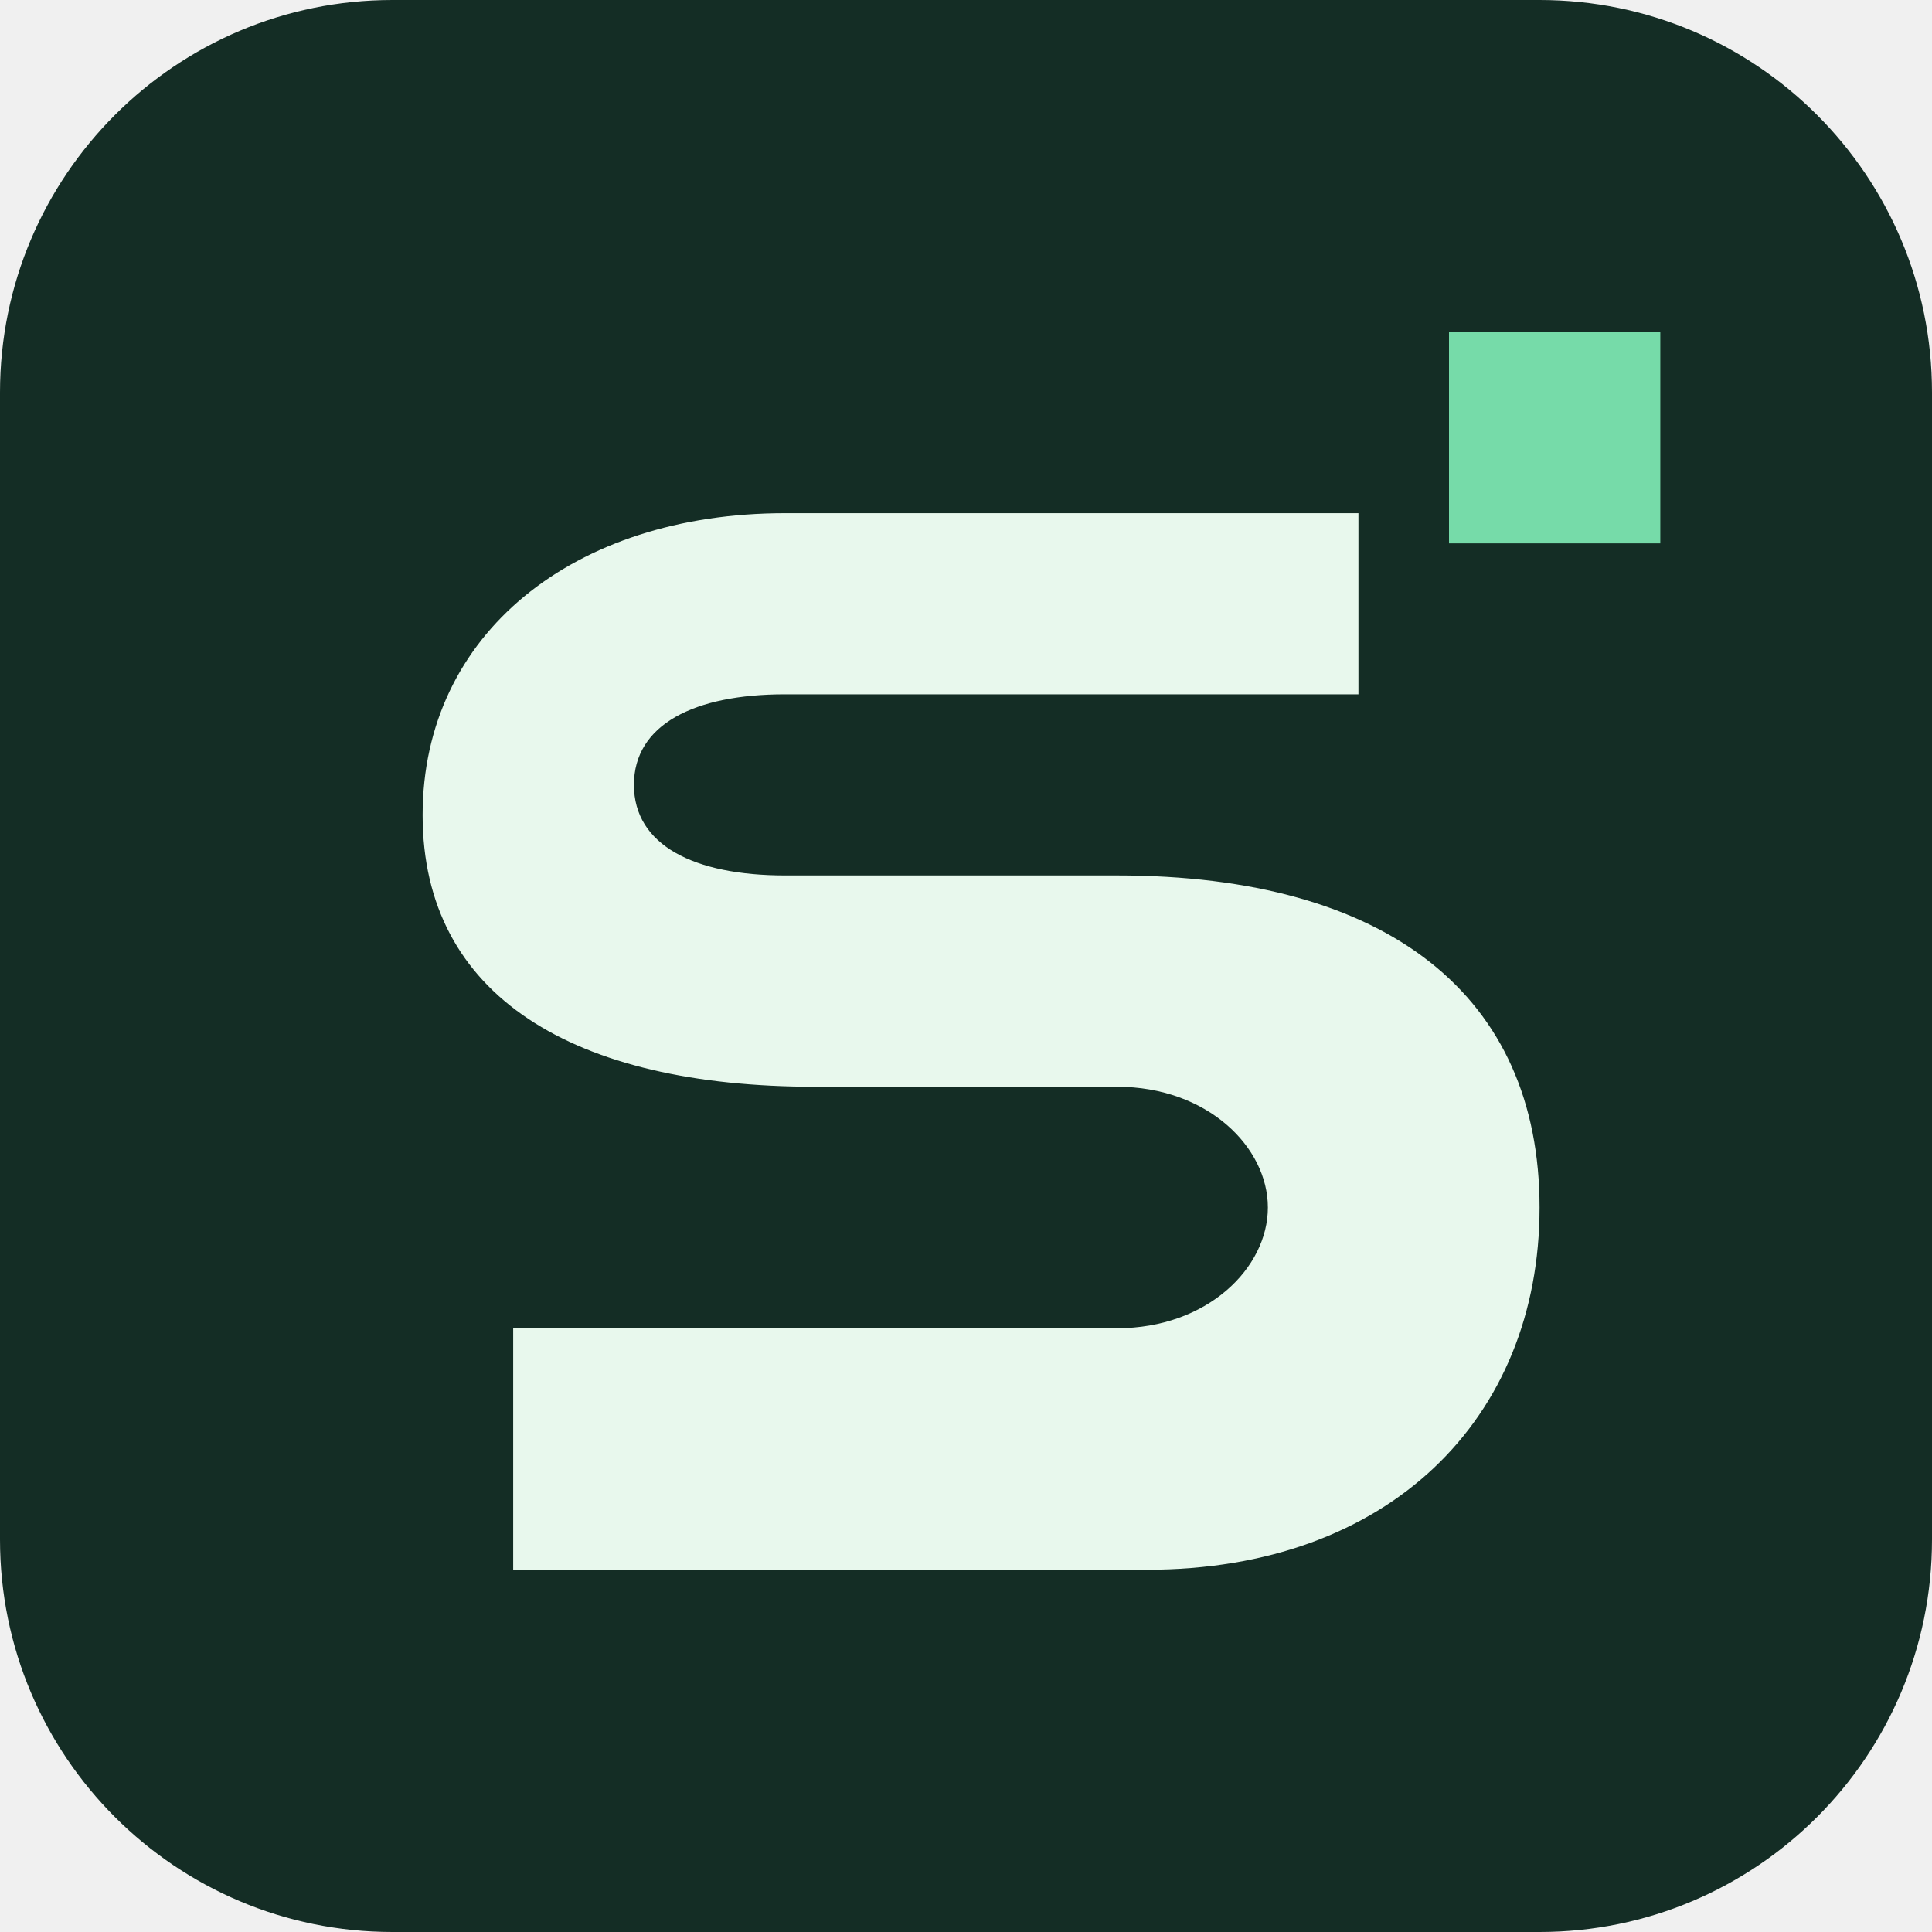
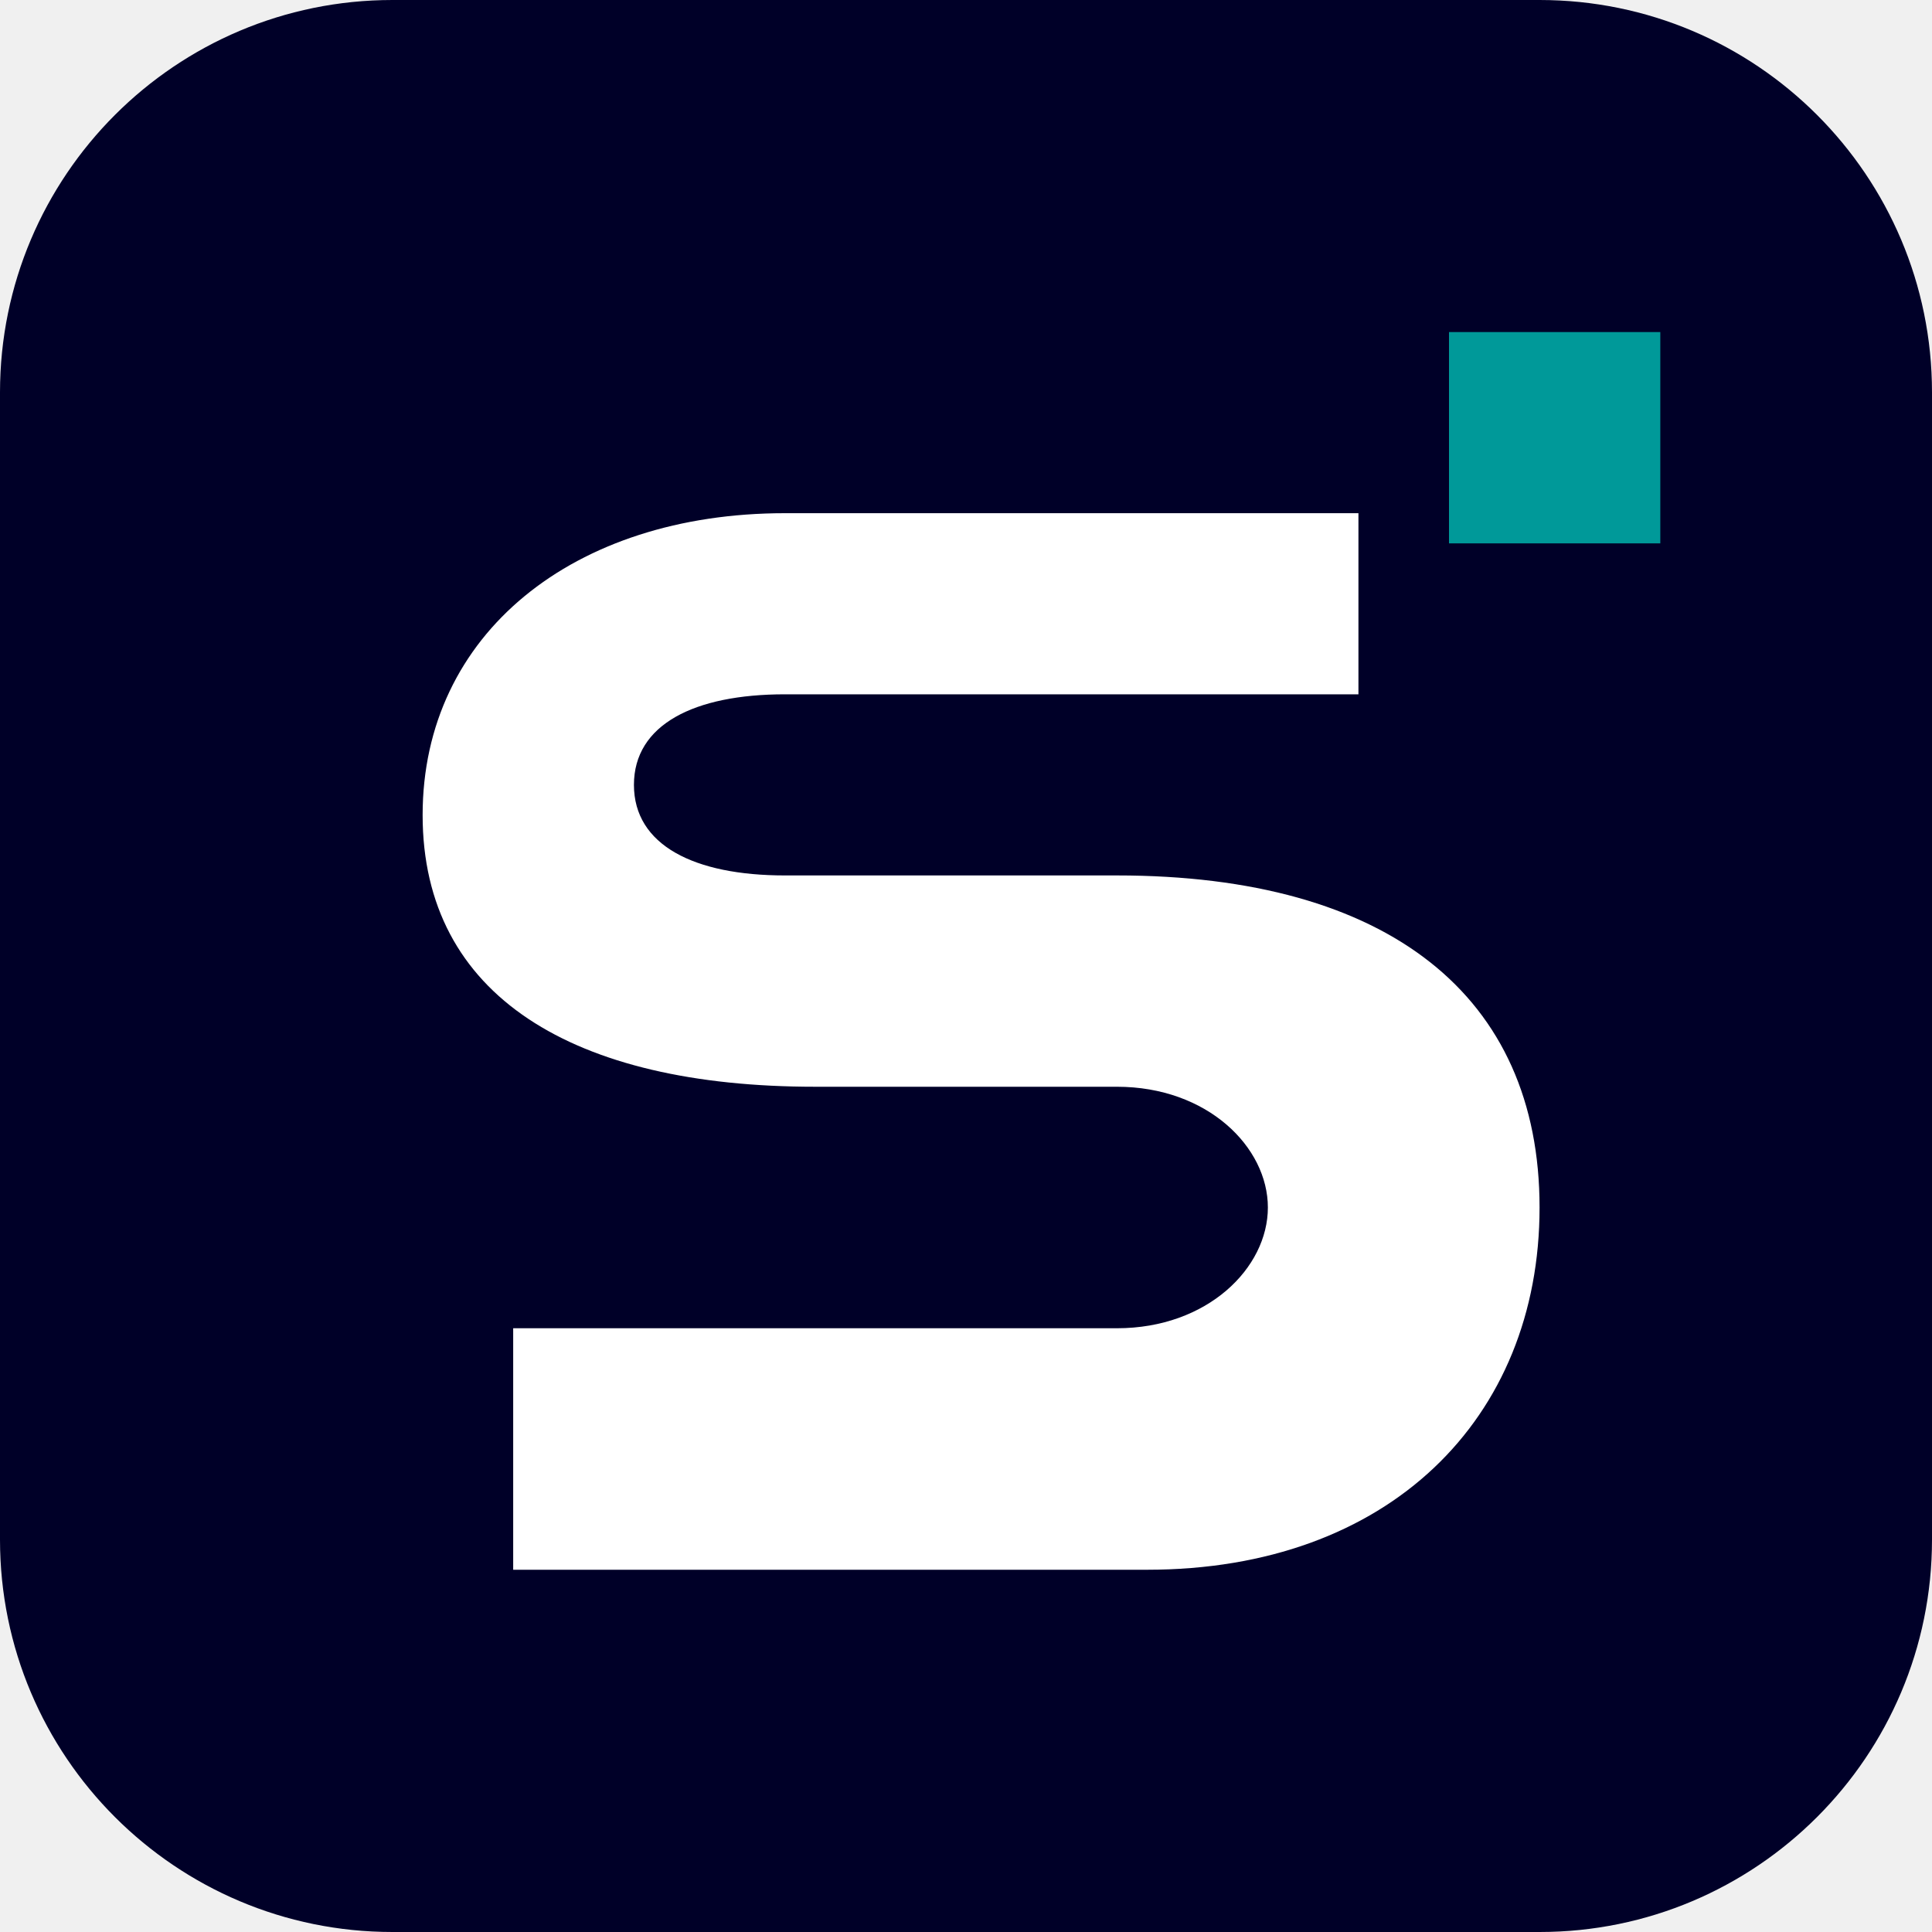
<svg xmlns="http://www.w3.org/2000/svg" viewBox="0 0 64 64">
-   <rect width="64" height="64" rx="13" fill="#142d25" />
-   <path d="M45 17H26c-7 0-12 4-12 10s5 9 13 9h10c3 0 5 2 5 4s-2 4-5 4H17v8h21c8 0 13-5 13-12s-5-11-14-11H26c-3 0-5-1-5-3s2-3 5-3h19z" fill="#e8f8ed" />
-   <path fill="#76dba9" d="M48 11h7v7h-7z" />
+   <rect width="64" height="64" rx="13" fill="#000028" />
+   <path d="M45 17H26c-7 0-12 4-12 10s5 9 13 9h10c3 0 5 2 5 4s-2 4-5 4H17v8h21c8 0 13-5 13-12s-5-11-14-11H26c-3 0-5-1-5-3s2-3 5-3h19z" fill="#ffffff" />
+   <path fill="#009999" d="M48 11h7v7h-7z" />
</svg>
